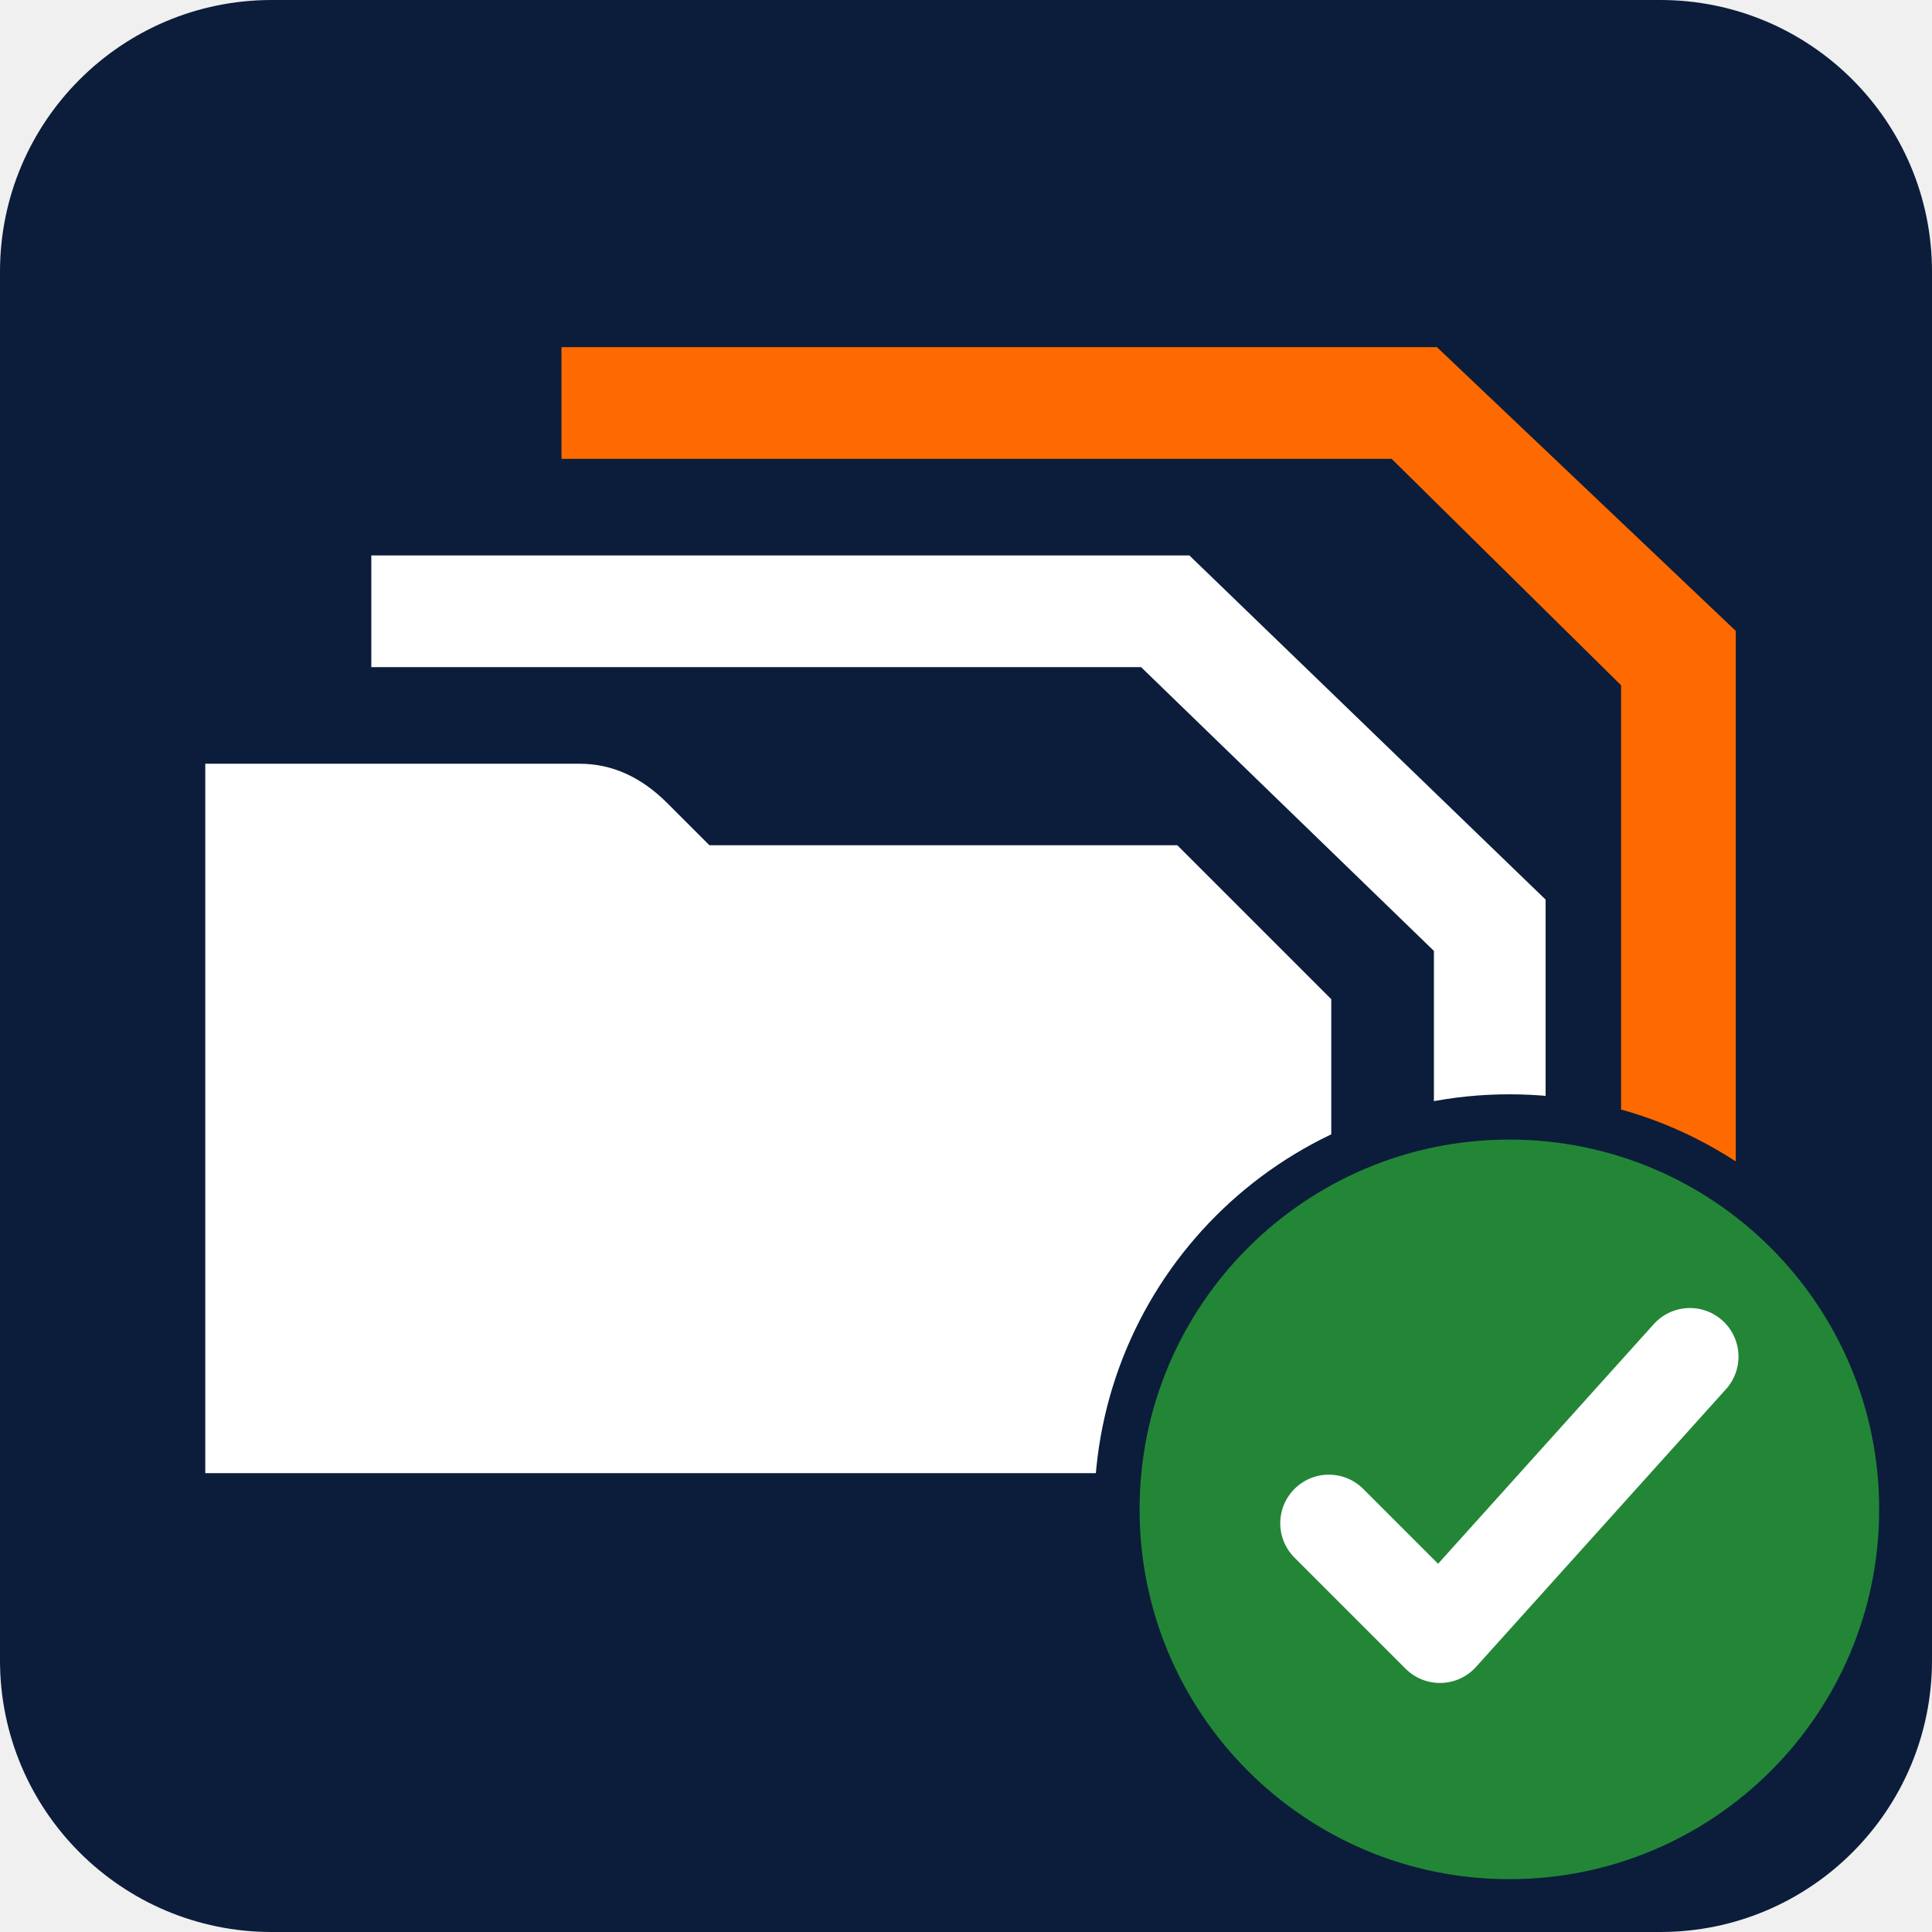
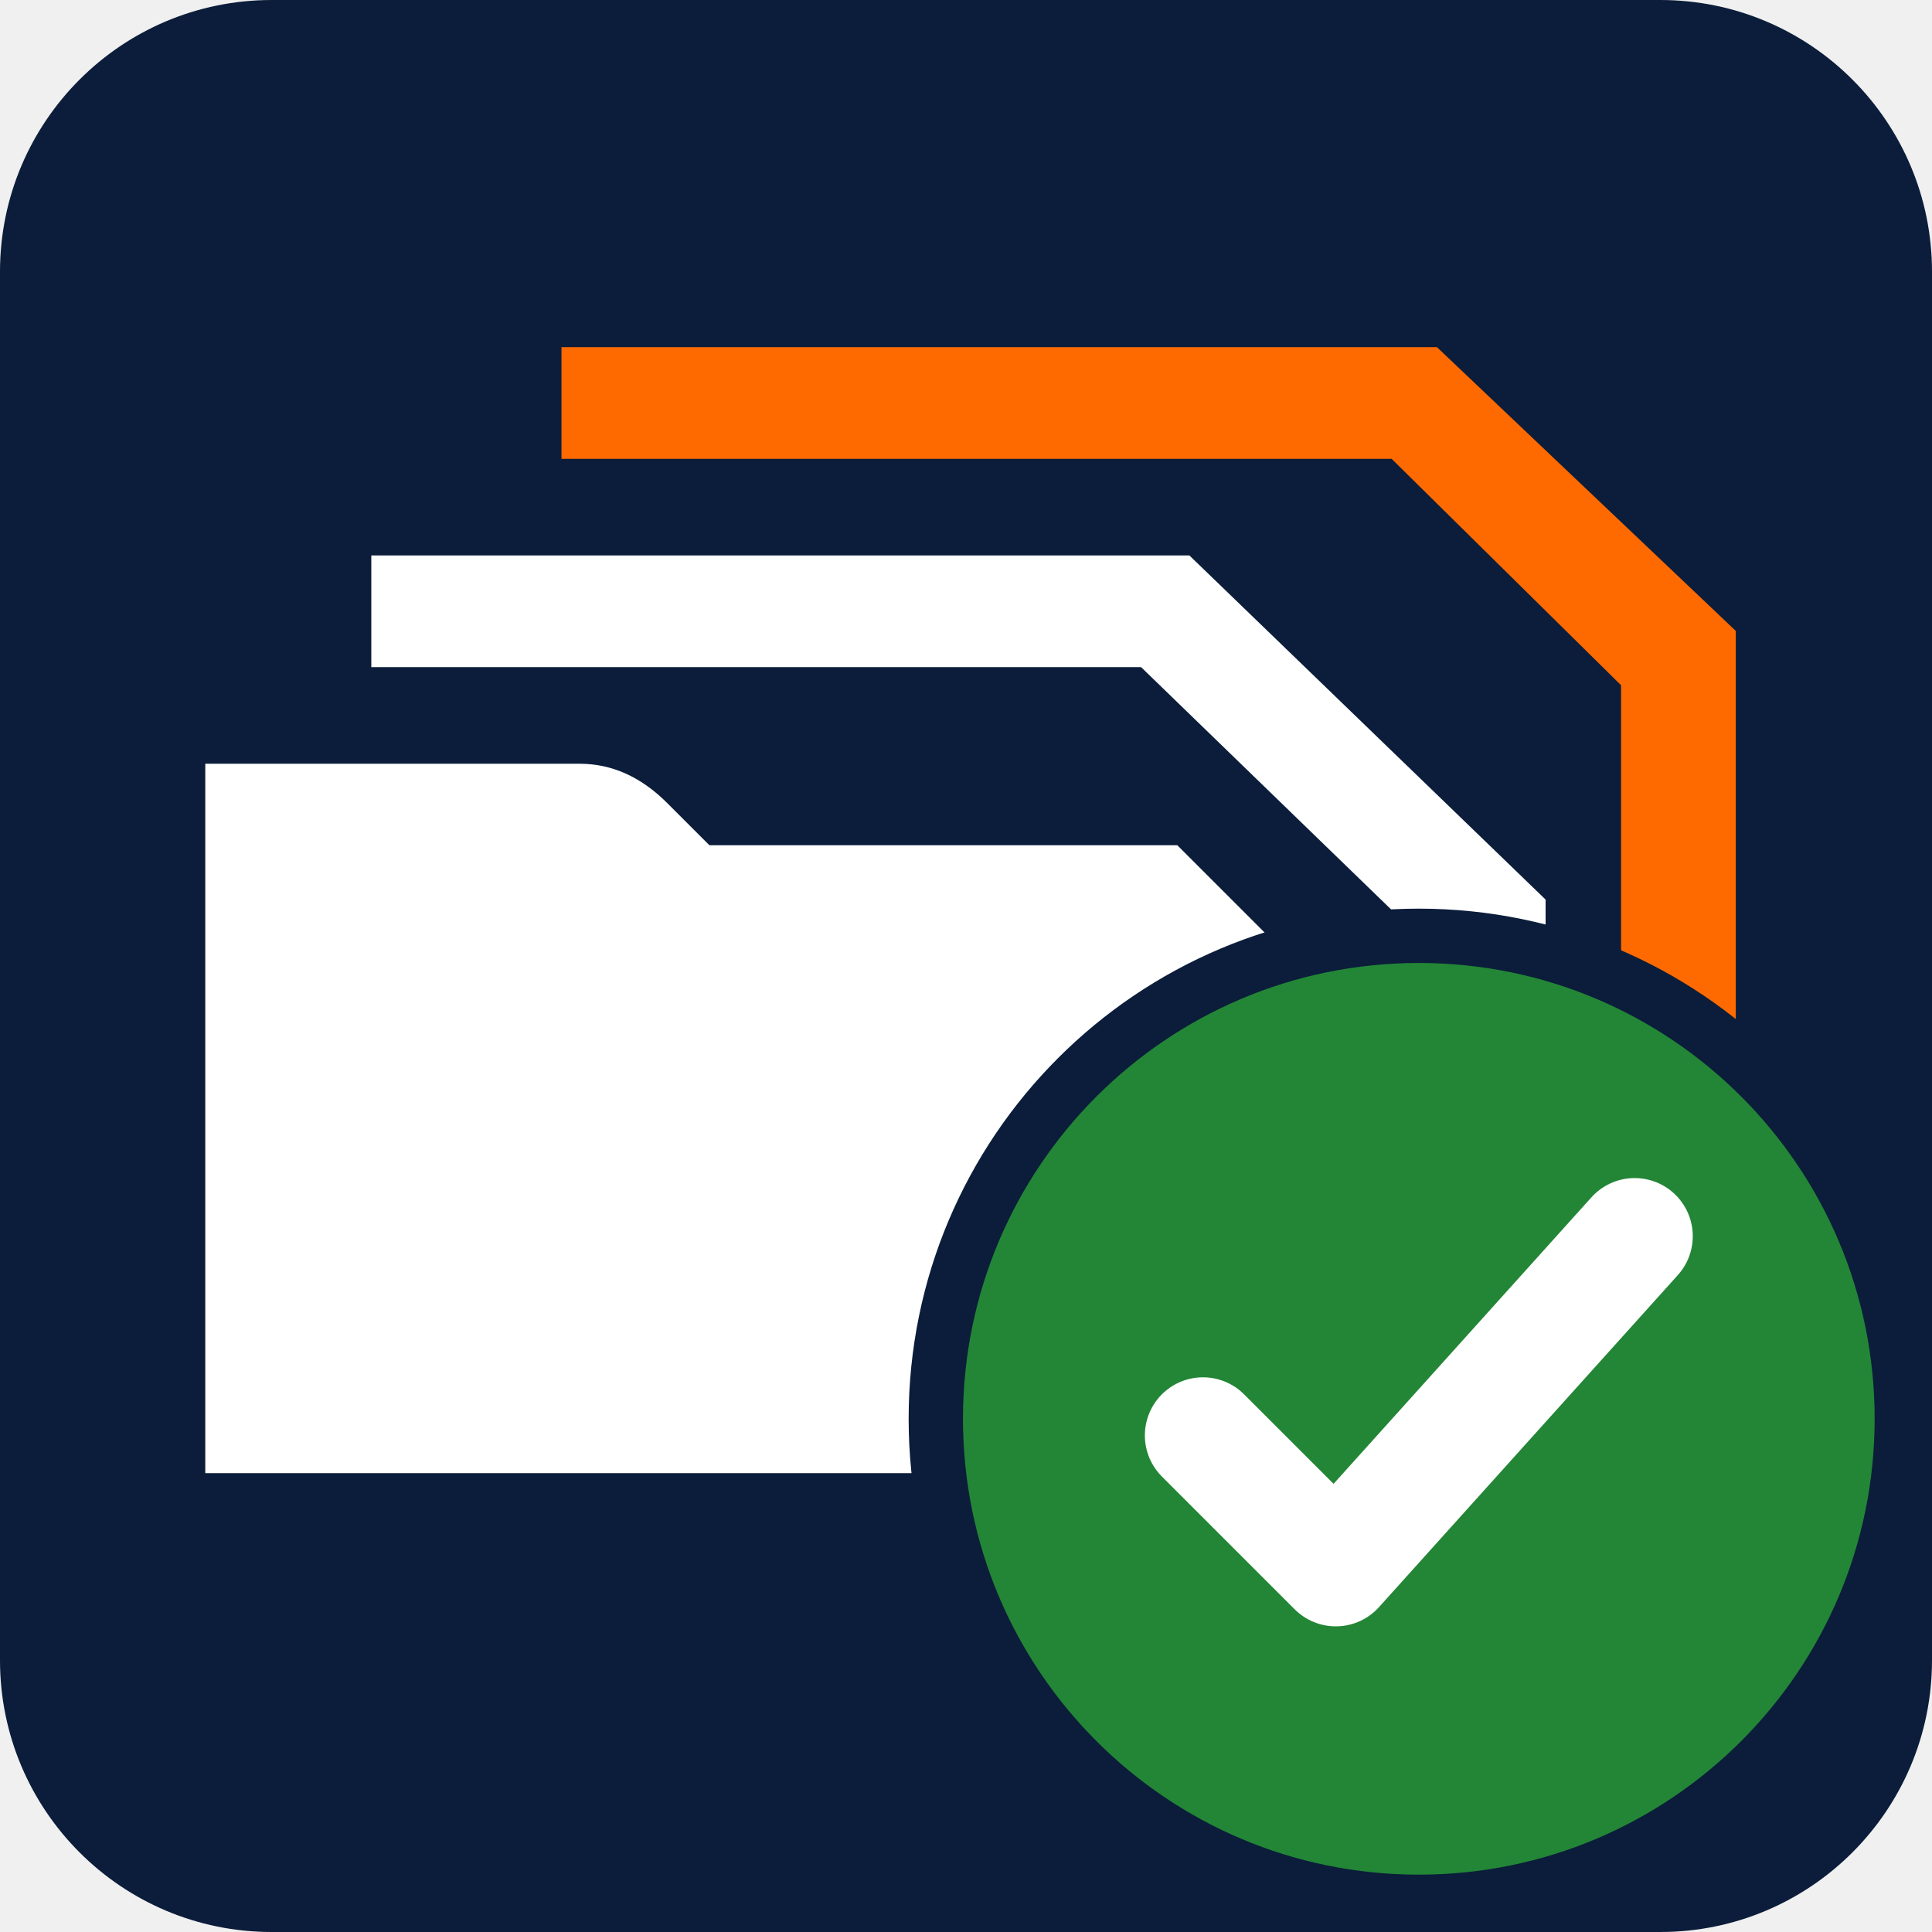
<svg xmlns="http://www.w3.org/2000/svg" viewBox="0 0 64 64">
  <rect x="0" y="0" width="64" height="64" rx="9" fill="#0B1D3A" />
  <polygon points="18.6,11.5 47.6,11.5 57.5,20.9 57.5,39.4 53.7,39.4 53.7,22.7 46.1,15.2 18.6,15.2" fill="#FF6A00" />
  <polygon points="12.3,18.4 39.4,18.4 51.2,29.8 51.2,44.3 47.5,44.3 47.5,31.5 37.8,22.1 12.3,22.1" fill="#ffffff" />
  <path d="M 6.8,25.3 H 19.2 Q 20.8,25.3 22.1,26.6 L 23.5,28.0 H 39.0 L 44.1,33.1 V 48.8 H 6.8 Z" fill="#ffffff" />
-   <circle cx="50" cy="50" r="13" fill="#238636" stroke="#0B1D3A" stroke-width="1.5" />
-   <g transform="translate(50,50) scale(0.46) translate(-32,-32)">
+   <circle cx="47" cy="47" r="16" fill="#238636" stroke="#0B1D3A" stroke-width="1.8" />
+   <g transform="translate(47,47) scale(0.55) translate(-32,-32)">
    <path d="M19 33l8 8 18-20" fill="none" stroke="#fff" stroke-width="7" stroke-linecap="round" stroke-linejoin="round" />
  </g>
</svg>
